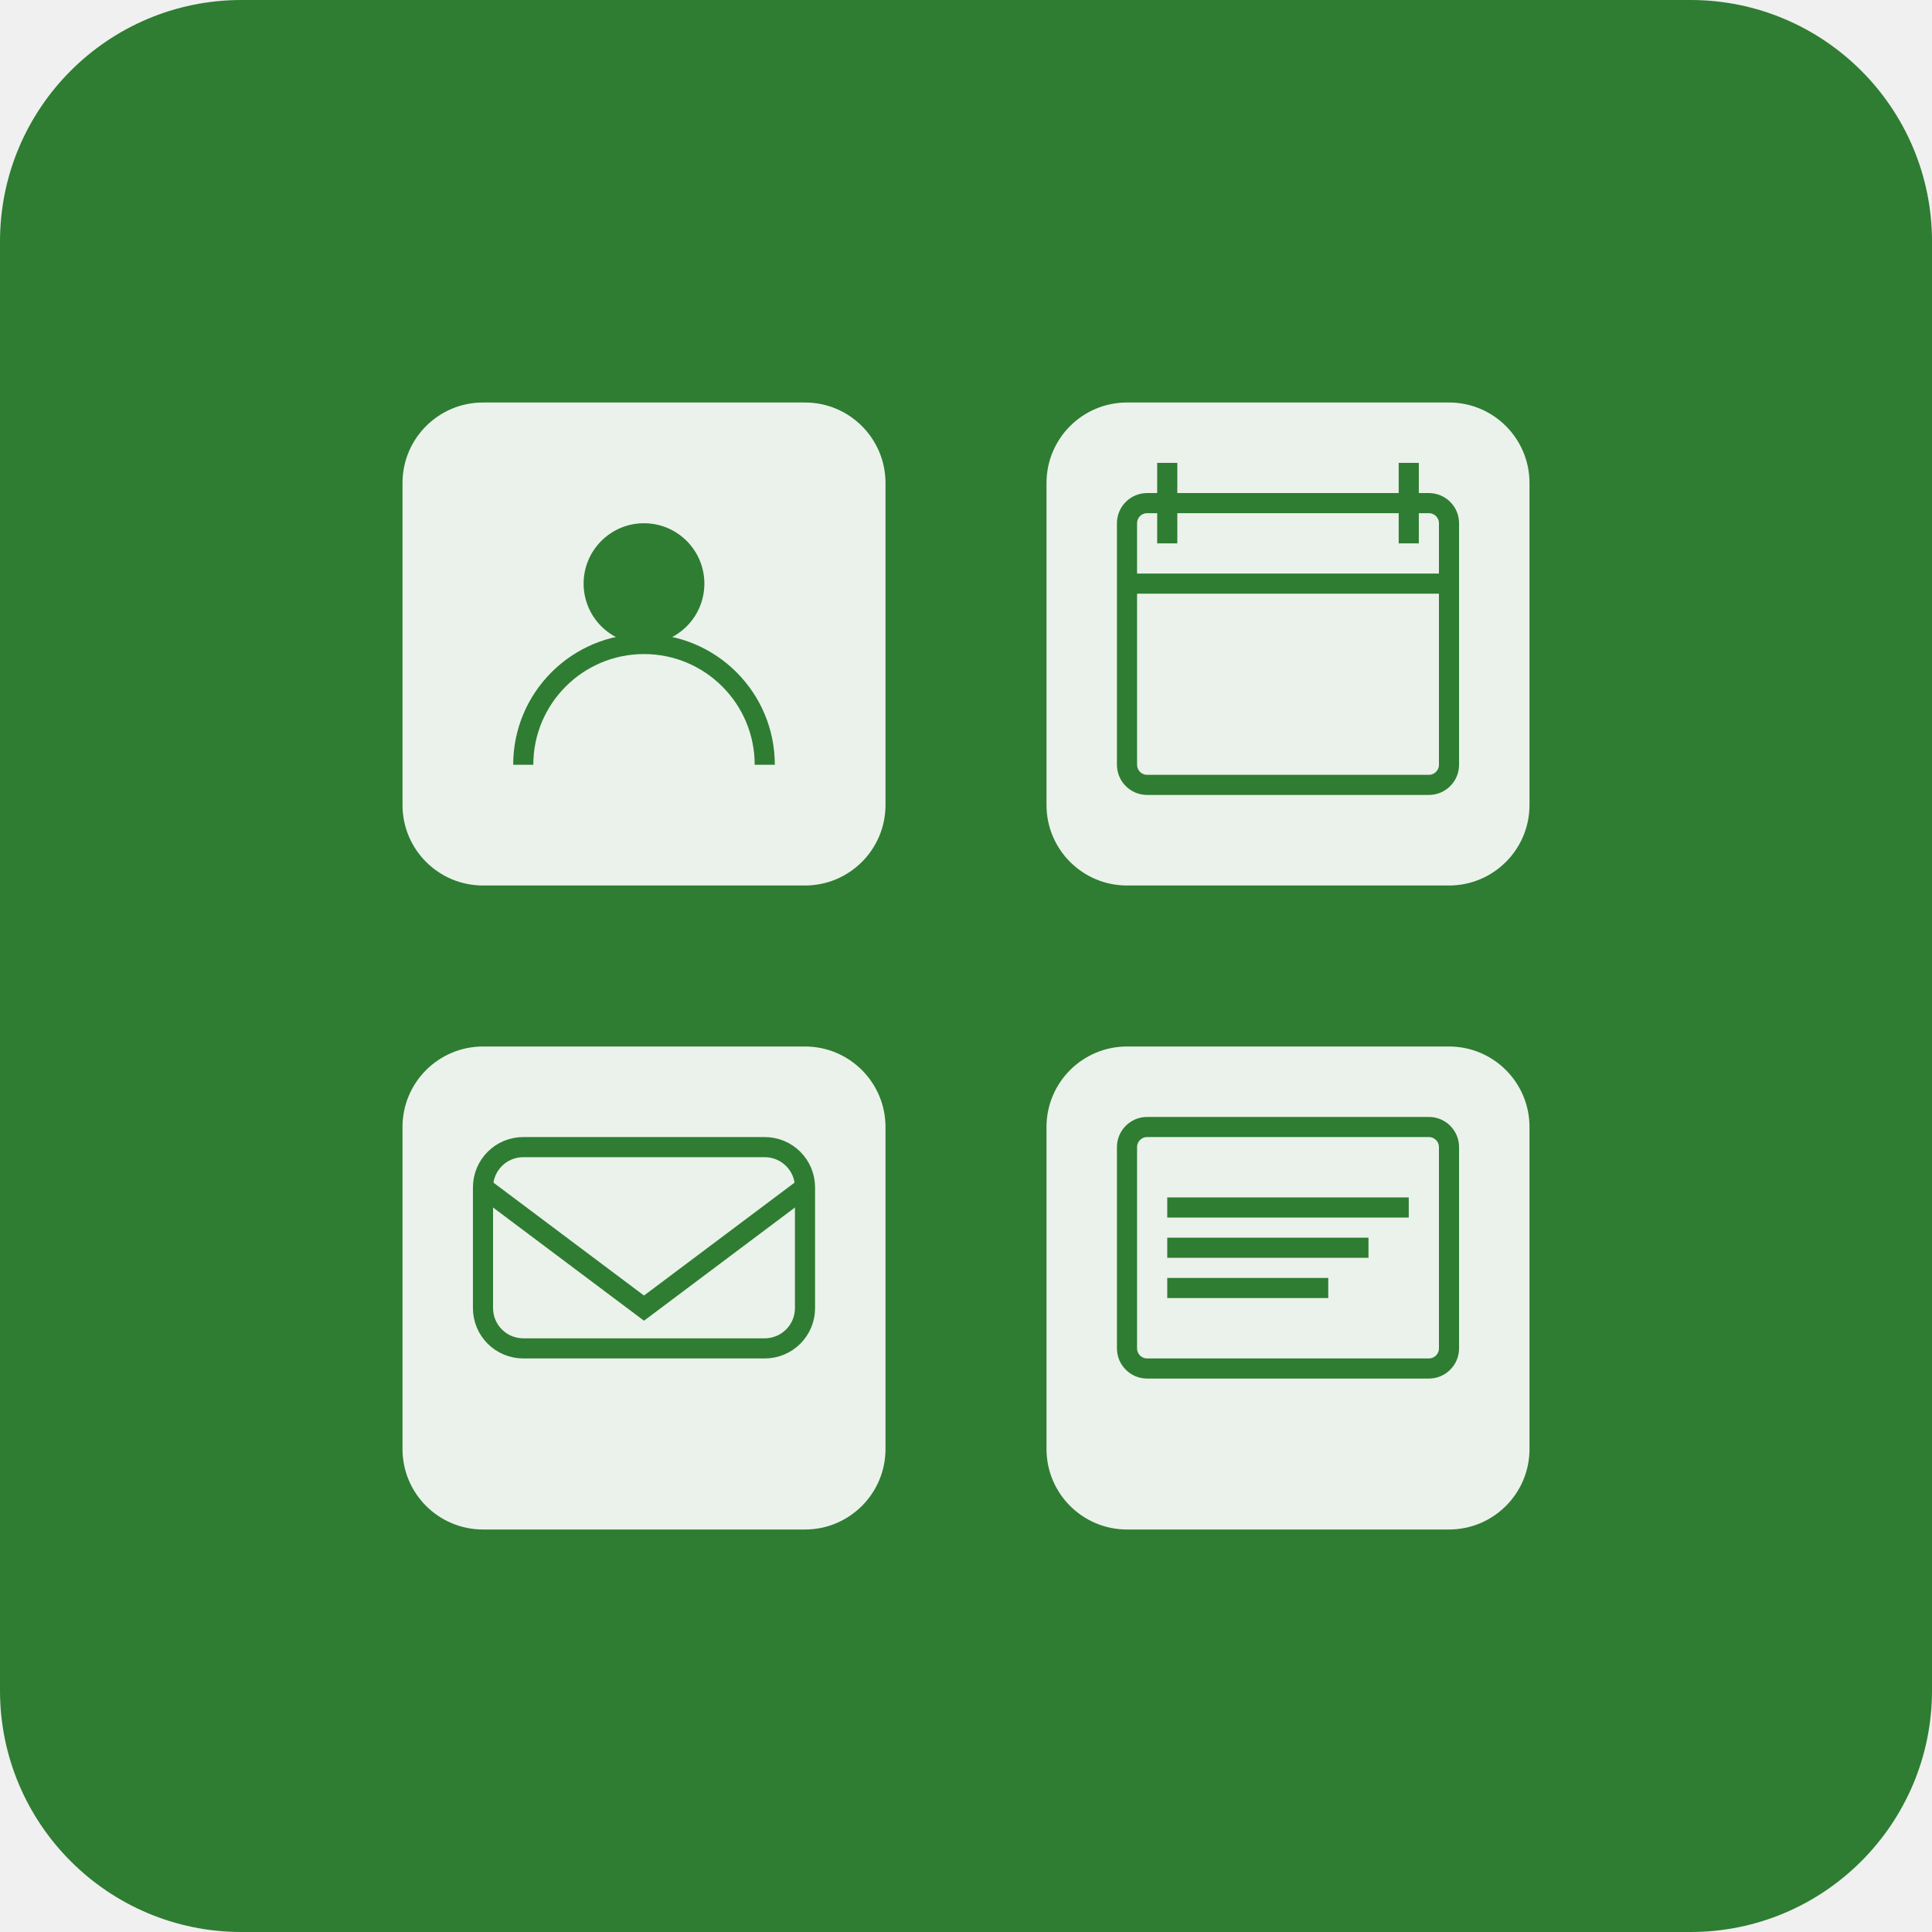
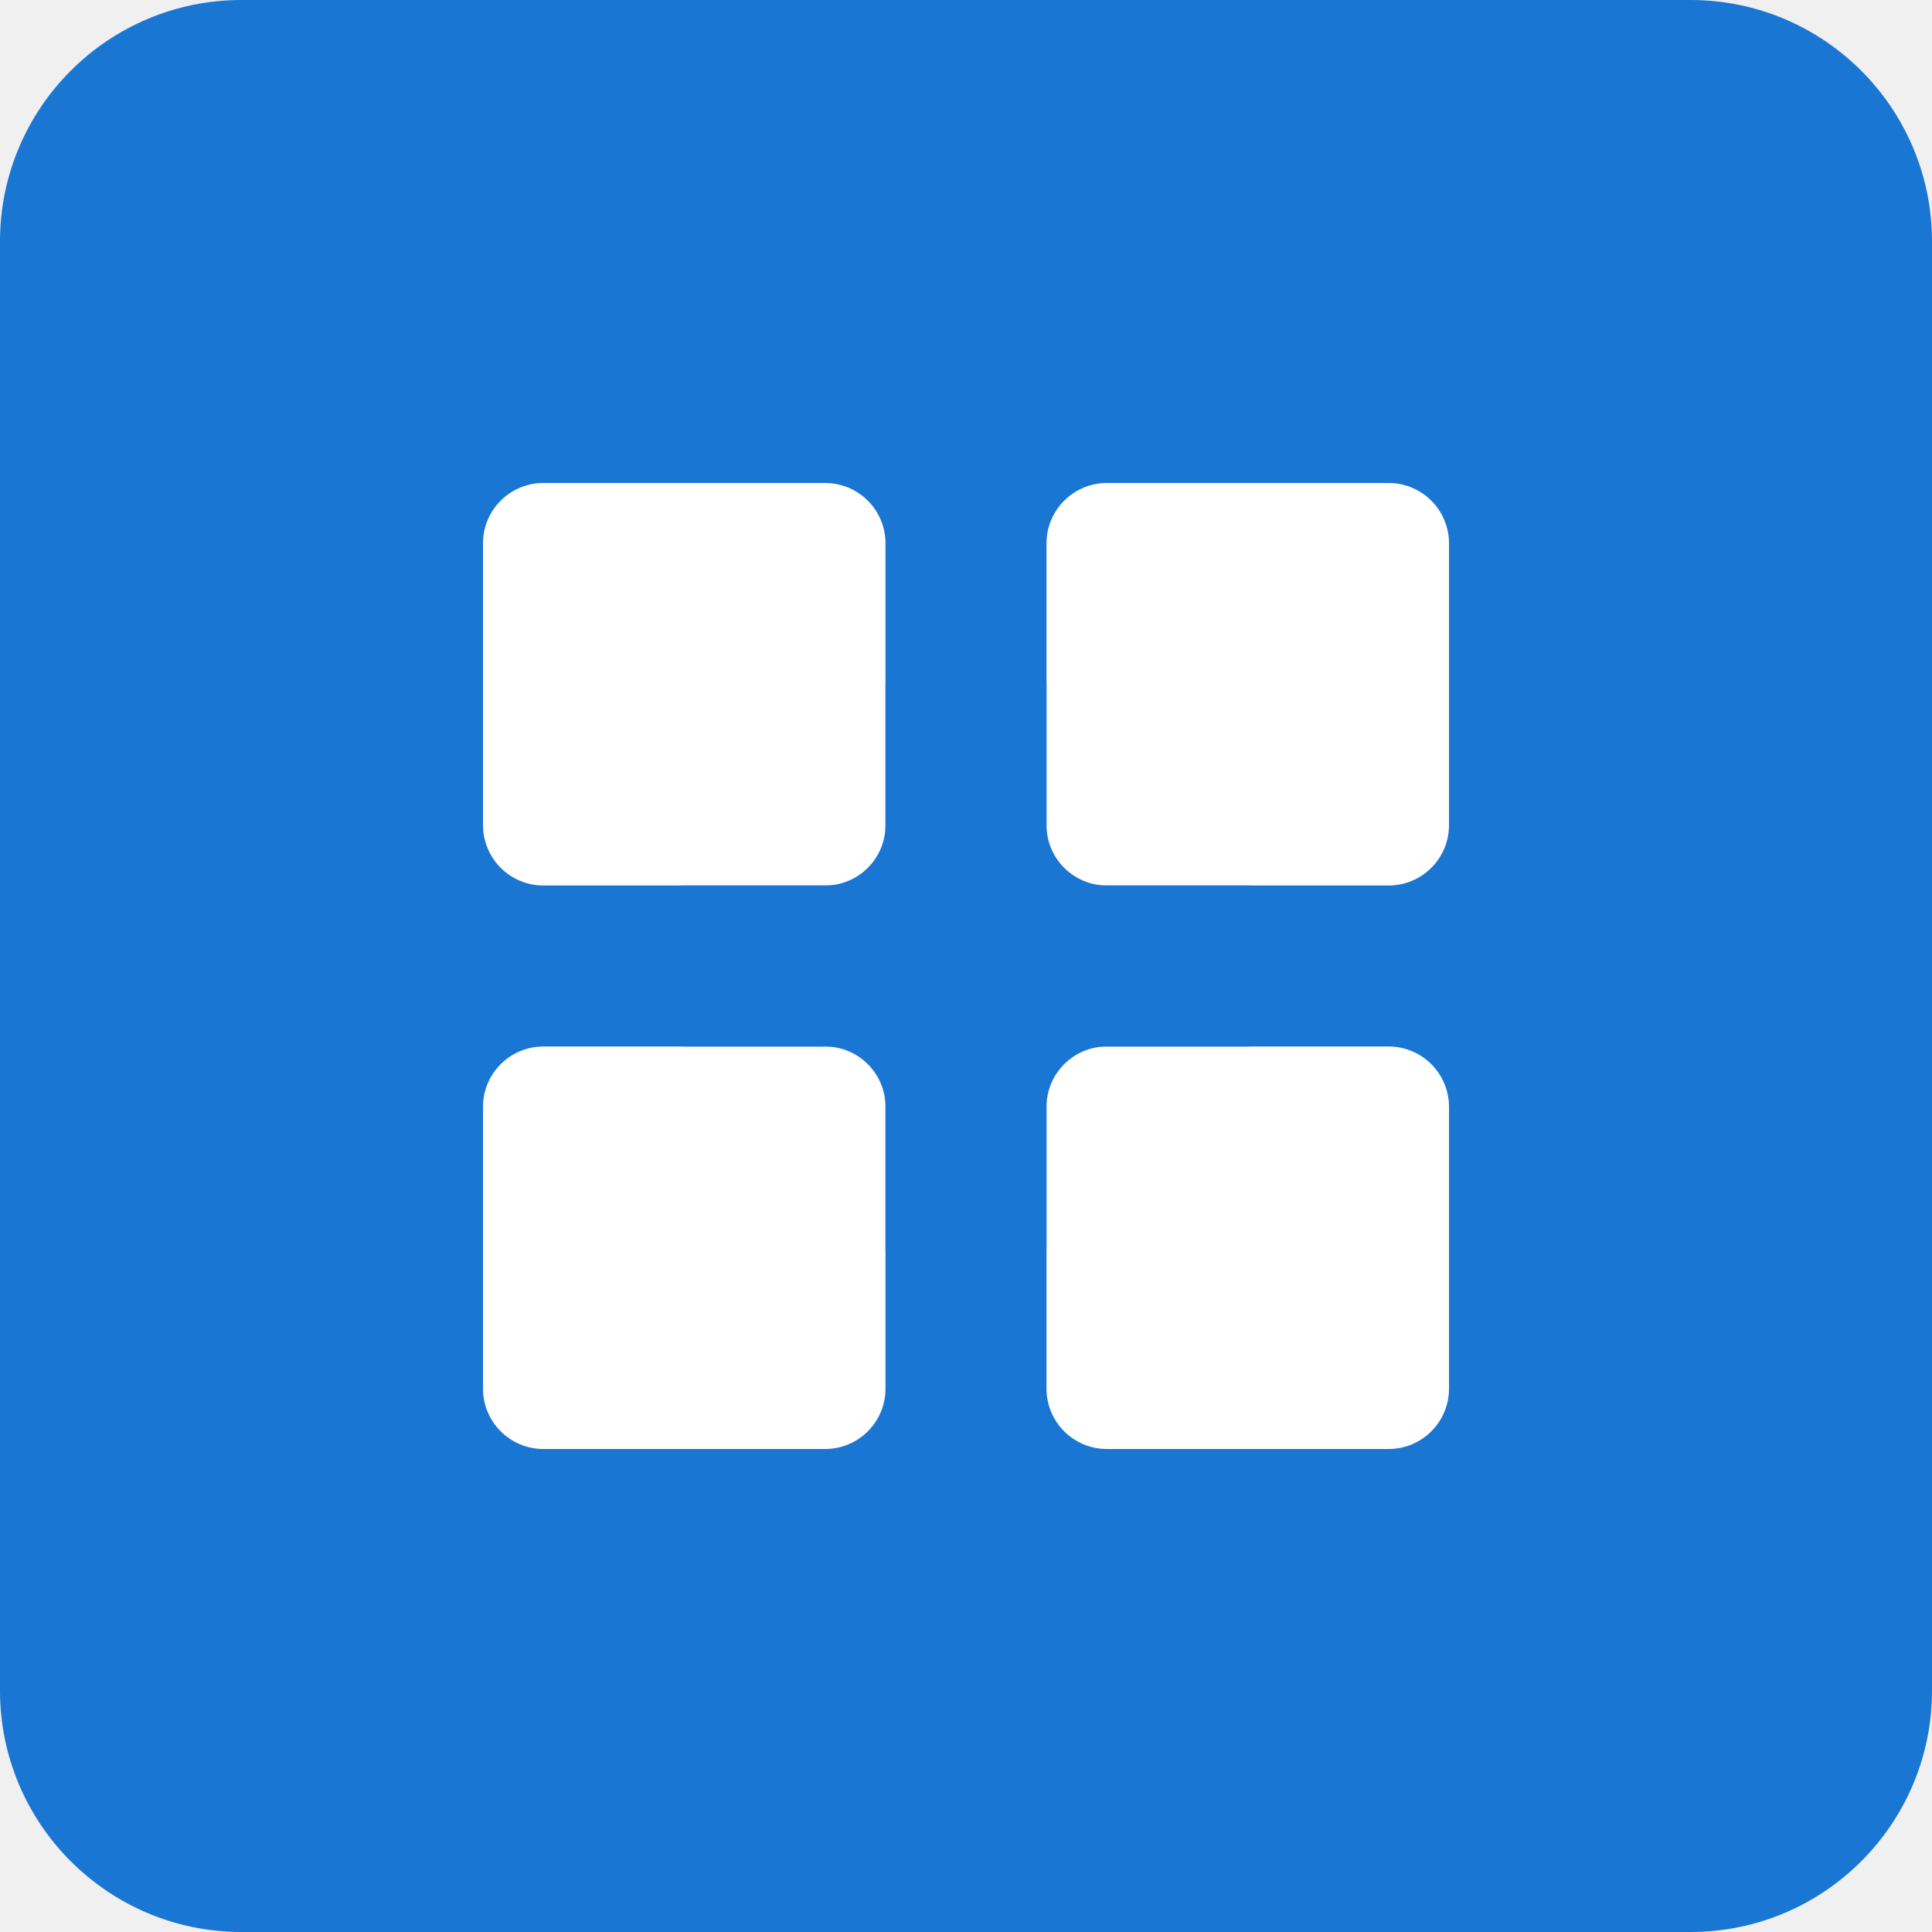
<svg xmlns="http://www.w3.org/2000/svg" width="192" height="192" viewBox="0 0 192 192" fill="none">
-   <rect width="192" height="192" rx="24" fill="#2E7D32" />
-   <g transform="translate(32, 32)">
-     <rect x="8" y="8" width="48" height="48" rx="8" fill="white" opacity="0.9" />
-     <rect x="72" y="8" width="48" height="48" rx="8" fill="white" opacity="0.9" />
-     <rect x="8" y="72" width="48" height="48" rx="8" fill="white" opacity="0.9" />
-     <rect x="72" y="72" width="48" height="48" rx="8" fill="white" opacity="0.9" />
-     <circle cx="32" cy="26" r="6" fill="#2E7D32" />
-     <path d="M20 44c0-6.627 5.373-12 12-12s12 5.373 12 12" stroke="#2E7D32" stroke-width="2" fill="none" />
-     <rect x="80" y="18" width="32" height="28" rx="2" stroke="#2E7D32" stroke-width="2" fill="none" />
-     <line x1="84" y1="14" x2="84" y2="22" stroke="#2E7D32" stroke-width="2" />
-     <line x1="108" y1="14" x2="108" y2="22" stroke="#2E7D32" stroke-width="2" />
-     <line x1="80" y1="26" x2="112" y2="26" stroke="#2E7D32" stroke-width="2" />
-     <rect x="16" y="82" width="32" height="20" rx="4" stroke="#2E7D32" stroke-width="2" fill="none" />
-     <path d="M16 86l16 12 16-12" stroke="#2E7D32" stroke-width="2" fill="none" />
-     <rect x="80" y="80" width="32" height="24" rx="2" stroke="#2E7D32" stroke-width="2" fill="none" />
-     <line x1="84" y1="88" x2="108" y2="88" stroke="#2E7D32" stroke-width="2" />
-     <line x1="84" y1="92" x2="104" y2="92" stroke="#2E7D32" stroke-width="2" />
-     <line x1="84" y1="96" x2="100" y2="96" stroke="#2E7D32" stroke-width="2" />
-   </g>
+   <rect width="192" height="192" rx="24" fill="#1976D2" />
+   <rect x="48" y="48" width="40" height="40" rx="6" fill="white" />
+   <rect x="104" y="48" width="40" height="40" rx="6" fill="white" />
+   <rect x="48" y="104" width="40" height="40" rx="6" fill="white" />
+   <rect x="104" y="104" width="40" height="40" rx="6" fill="white" />
+   <rect x="88" y="60" width="16" height="72" rx="8" fill="#1976D2" />
+   <rect x="60" y="88" width="72" height="16" rx="8" fill="#1976D2" />
</svg>
